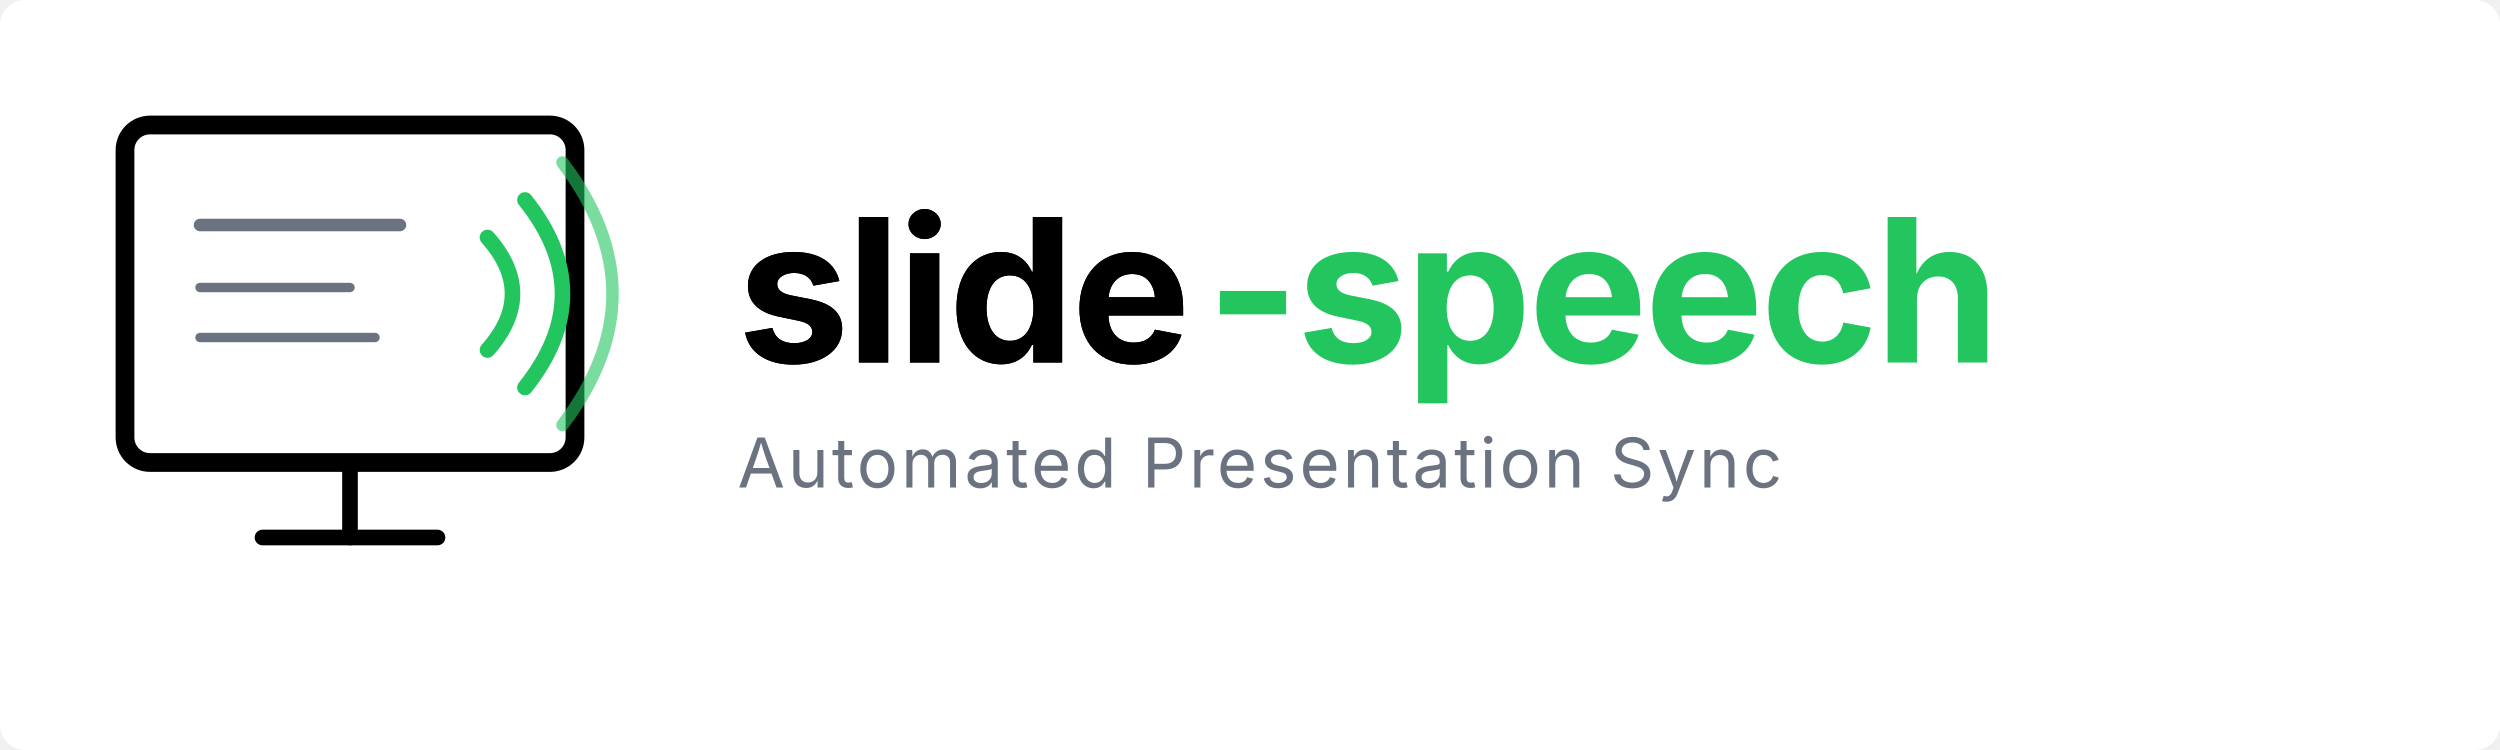
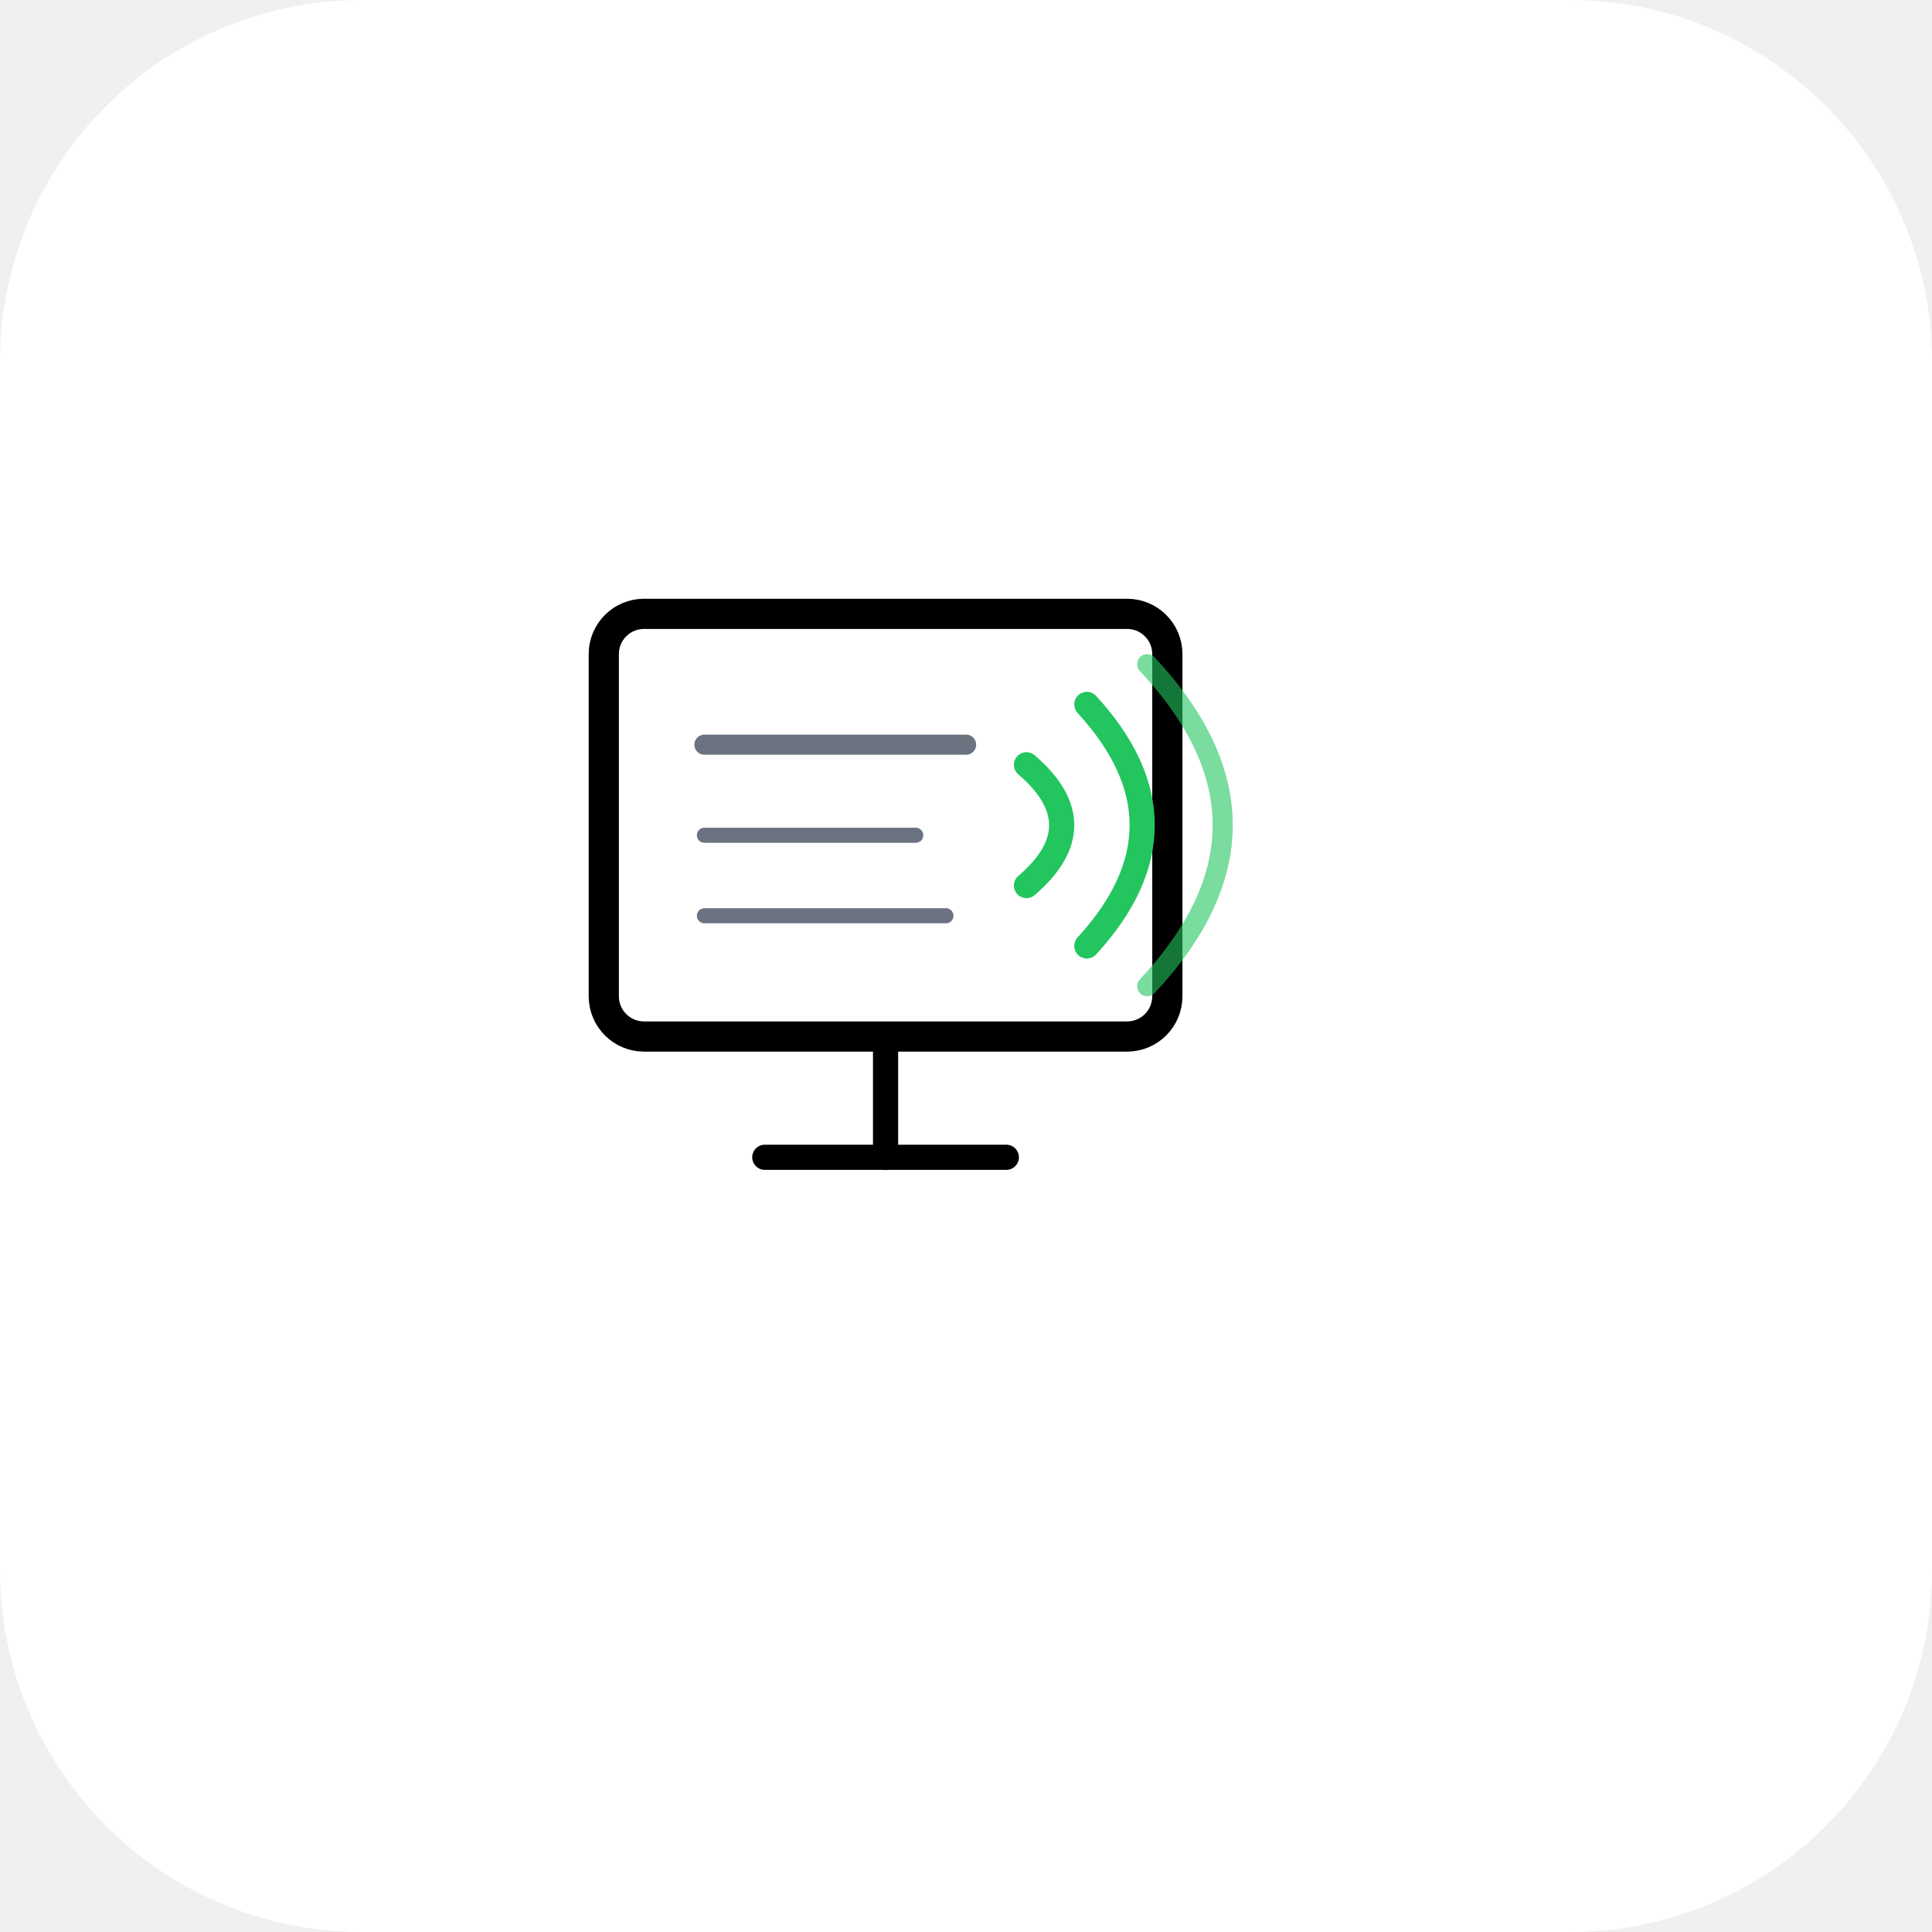
- <svg xmlns="http://www.w3.org/2000/svg" viewBox="0 0 400 120" width="400" height="120">
-   <defs>
-     <style>
-       .wordmark { font-family: 'Inter', 'Segoe UI', 'Helvetica Neue', Arial, sans-serif; }
-     </style>
-   </defs>
-   <rect width="400" height="120" fill="#FFFFFF" rx="4" />
-   <rect x="20" y="20" width="72" height="54" rx="4" fill="none" stroke="#000000" stroke-width="3" />
-   <line x1="32" y1="36" x2="64" y2="36" stroke="#6B7280" stroke-width="2" stroke-linecap="round" />
-   <line x1="32" y1="46" x2="56" y2="46" stroke="#6B7280" stroke-width="1.5" stroke-linecap="round" />
-   <line x1="32" y1="54" x2="60" y2="54" stroke="#6B7280" stroke-width="1.5" stroke-linecap="round" />
-   <line x1="56" y1="74" x2="56" y2="86" stroke="#000000" stroke-width="2.5" stroke-linecap="round" />
-   <line x1="42" y1="86" x2="70" y2="86" stroke="#000000" stroke-width="2.5" stroke-linecap="round" />
-   <path d="M 78 38 Q 86 47 78 56" fill="none" stroke="#22C55E" stroke-width="2.5" stroke-linecap="round" />
-   <path d="M 84 32 Q 96 47 84 62" fill="none" stroke="#22C55E" stroke-width="2.5" stroke-linecap="round" />
-   <path d="M 90 26 Q 106 47 90 68" fill="none" stroke="#22C55E" stroke-width="2" stroke-linecap="round" opacity="0.6" />
-   <text x="118" y="58" class="wordmark" font-size="32" font-weight="700" fill="#000000" letter-spacing="-0.5">slide</text>
-   <text x="118" y="58" class="wordmark" font-size="32" font-weight="700" fill="#000000" letter-spacing="-0.5">slide</text>
-   <text x="193" y="58" class="wordmark" font-size="32" font-weight="700" fill="#22C55E" letter-spacing="-0.5">-speech</text>
-   <text x="118" y="78" class="wordmark" font-size="11" font-weight="400" fill="#6B7280" letter-spacing="0.5">Automated Presentation Sync</text>
+ <svg xmlns="http://www.w3.org/2000/svg" viewBox="0 0 512 512" width="512" height="512">
+   <rect width="512" height="512" rx="96" fill="#FFFFFF" />
+   <g transform="translate(96, 96) scale(2.667)">
+     <rect x="24" y="25" width="56" height="42" rx="4" fill="none" stroke="#000000" stroke-width="3" />
+     <line x1="34" y1="38" x2="60" y2="38" stroke="#6B7280" stroke-width="2" stroke-linecap="round" />
+     <line x1="34" y1="47" x2="55" y2="47" stroke="#6B7280" stroke-width="1.5" stroke-linecap="round" />
+     <line x1="34" y1="55" x2="58" y2="55" stroke="#6B7280" stroke-width="1.5" stroke-linecap="round" />
+     <line x1="52" y1="67" x2="52" y2="79" stroke="#000000" stroke-width="2.5" stroke-linecap="round" />
+     <line x1="40" y1="79" x2="64" y2="79" stroke="#000000" stroke-width="2.5" stroke-linecap="round" />
+     <path d="M66 40 Q73 46 66 52" fill="none" stroke="#22C55E" stroke-width="2.5" stroke-linecap="round" />
+     <path d="M72 34 Q83 46 72 58" fill="none" stroke="#22C55E" stroke-width="2.5" stroke-linecap="round" />
+     <path d="M78 30 Q93 46 78 62" fill="none" stroke="#22C55E" stroke-width="2" stroke-linecap="round" opacity="0.6" />
+   </g>
</svg>
